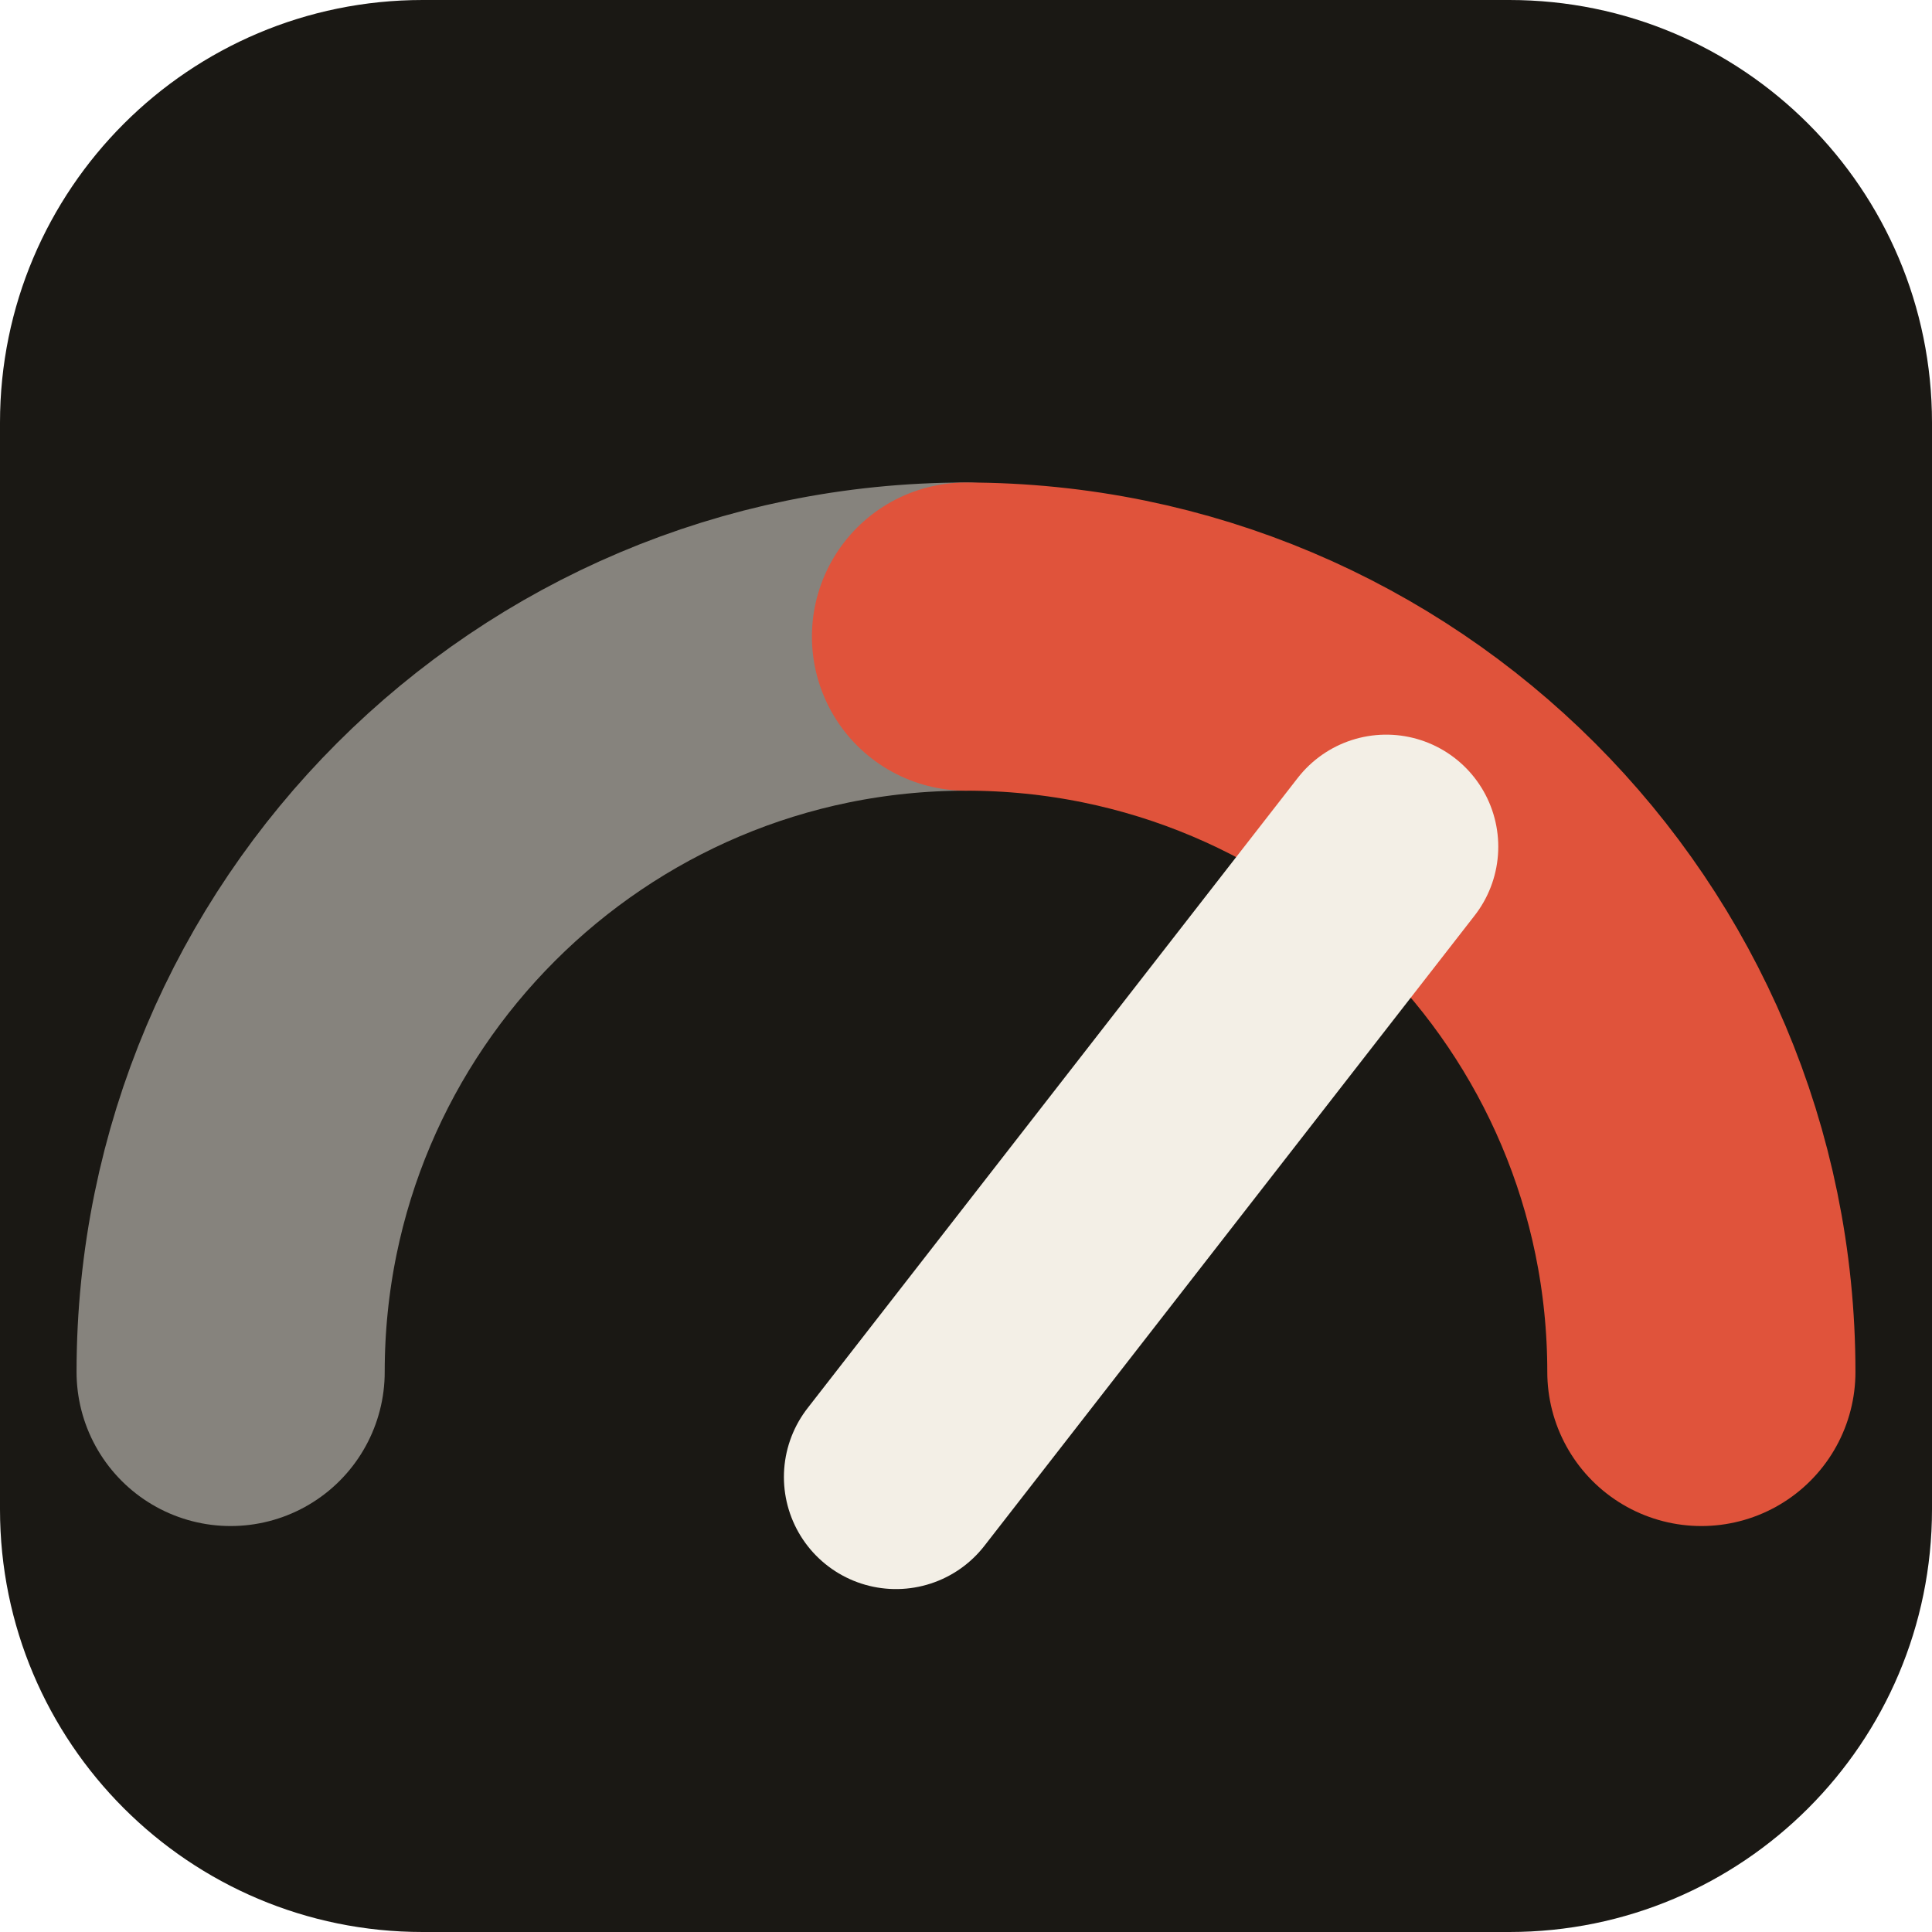
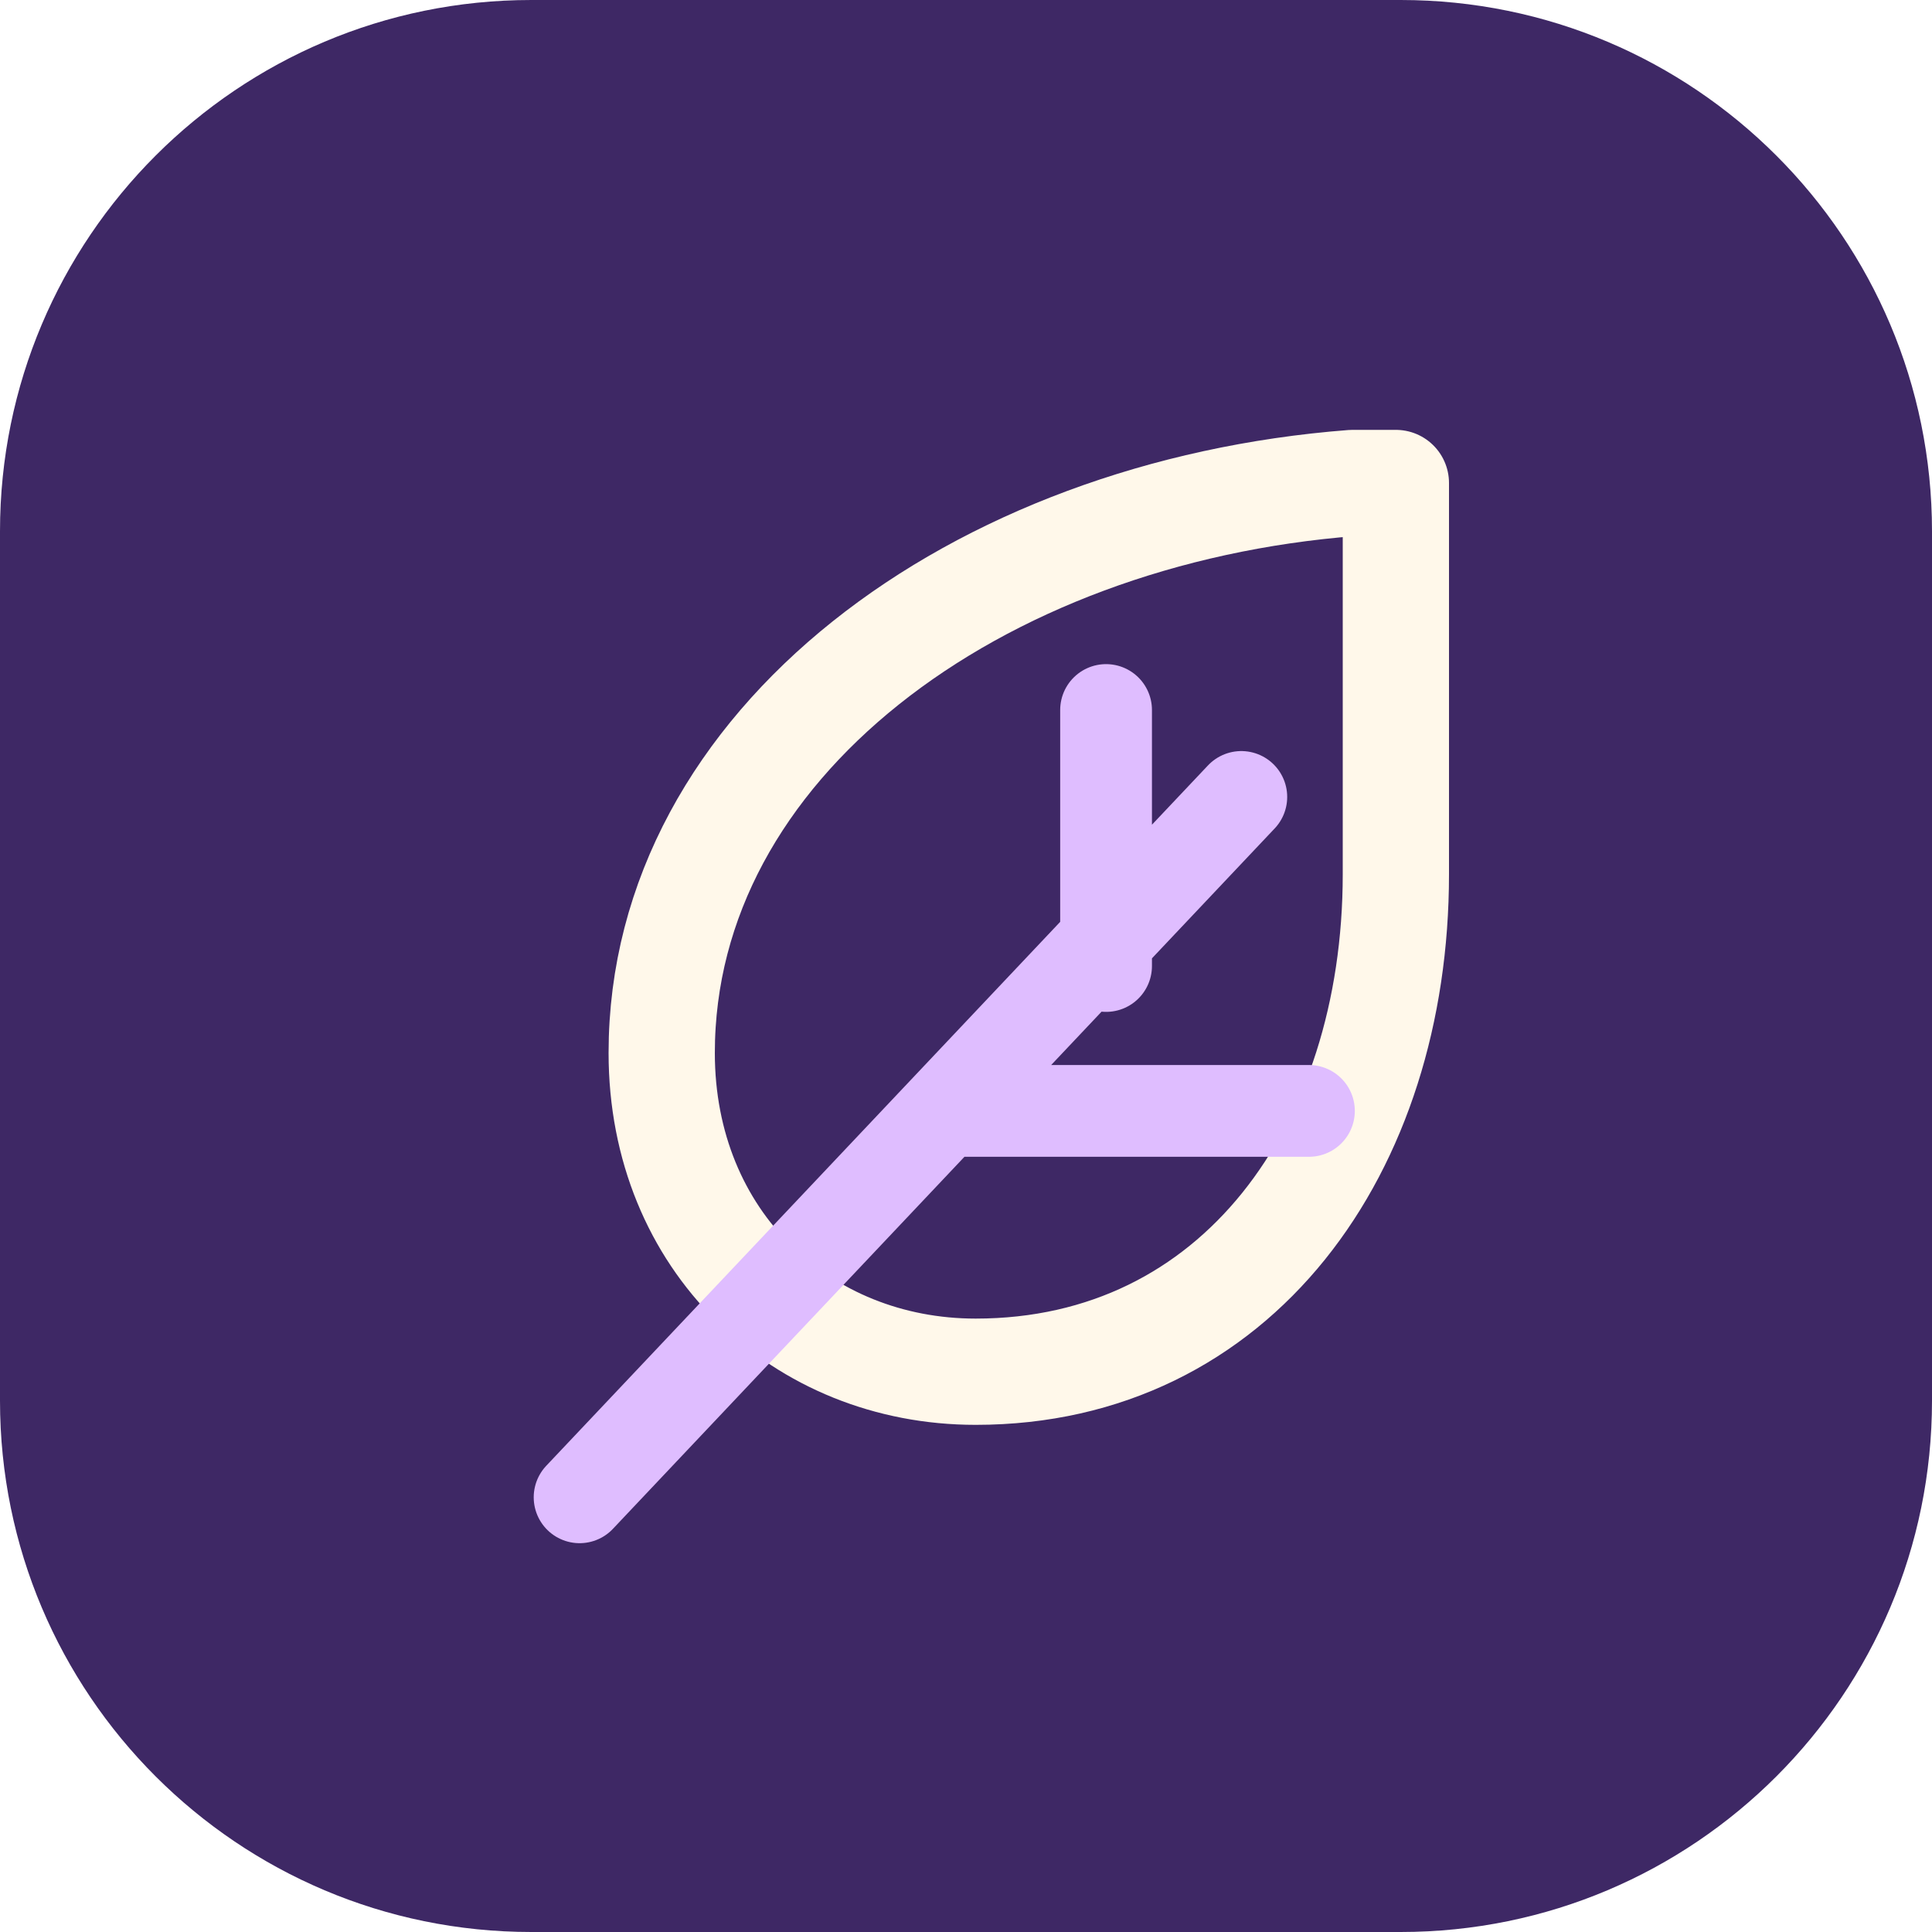
- <svg xmlns="http://www.w3.org/2000/svg" viewBox="0 0 32 32" role="img" aria-label="SlopTotal">
-   <style>
-     .tile { fill: #1a1814; } .clean { stroke: #f3efe6; stroke-opacity: .5; } .needle { stroke: #f3efe6; }
-     @media (prefers-color-scheme: dark) {
-       .tile { fill: #f3efe6; } .clean { stroke: #1a1814; stroke-opacity: .35; } .needle { stroke: #1a1814; }
-     }
-   </style>
-   <rect class="tile" width="32" height="32" rx="7" />
-   <g transform="translate(16 18.2) scale(1.16) translate(-16 -18.6)">
-     <path class="clean" d="M5.5 22.5A10.5 10.5 0 0 1 16 12" fill="none" stroke-width="4.4" stroke-linecap="round" />
-     <path d="M16 12A10.5 10.5 0 0 1 26.5 22.5" fill="none" stroke="#e0533b" stroke-width="4.4" stroke-linecap="round" />
-     <path class="needle" d="M15 24L22 15" stroke-width="3.2" stroke-linecap="round" />
-   </g>
+ <svg xmlns="http://www.w3.org/2000/svg" viewBox="0 0 40 40">
+   <rect width="40" height="40" rx="11" fill="#3e2865" />
+   <path d="M28 10c-7.8.6-14.3 5.4-14.3 11.8 0 3.9 2.9 6.6 6.5 6.6 5.4 0 8.7-4.6 8.7-10.3V10Z" fill="none" stroke="#fff8ea" stroke-width="2.2" stroke-linejoin="round" />
+   <path d="M12 31 25.7 16.5M20 23h7.1M22.9 20v-5.3" fill="none" stroke="#dfbdff" stroke-width="1.9" stroke-linecap="round" />
</svg>
